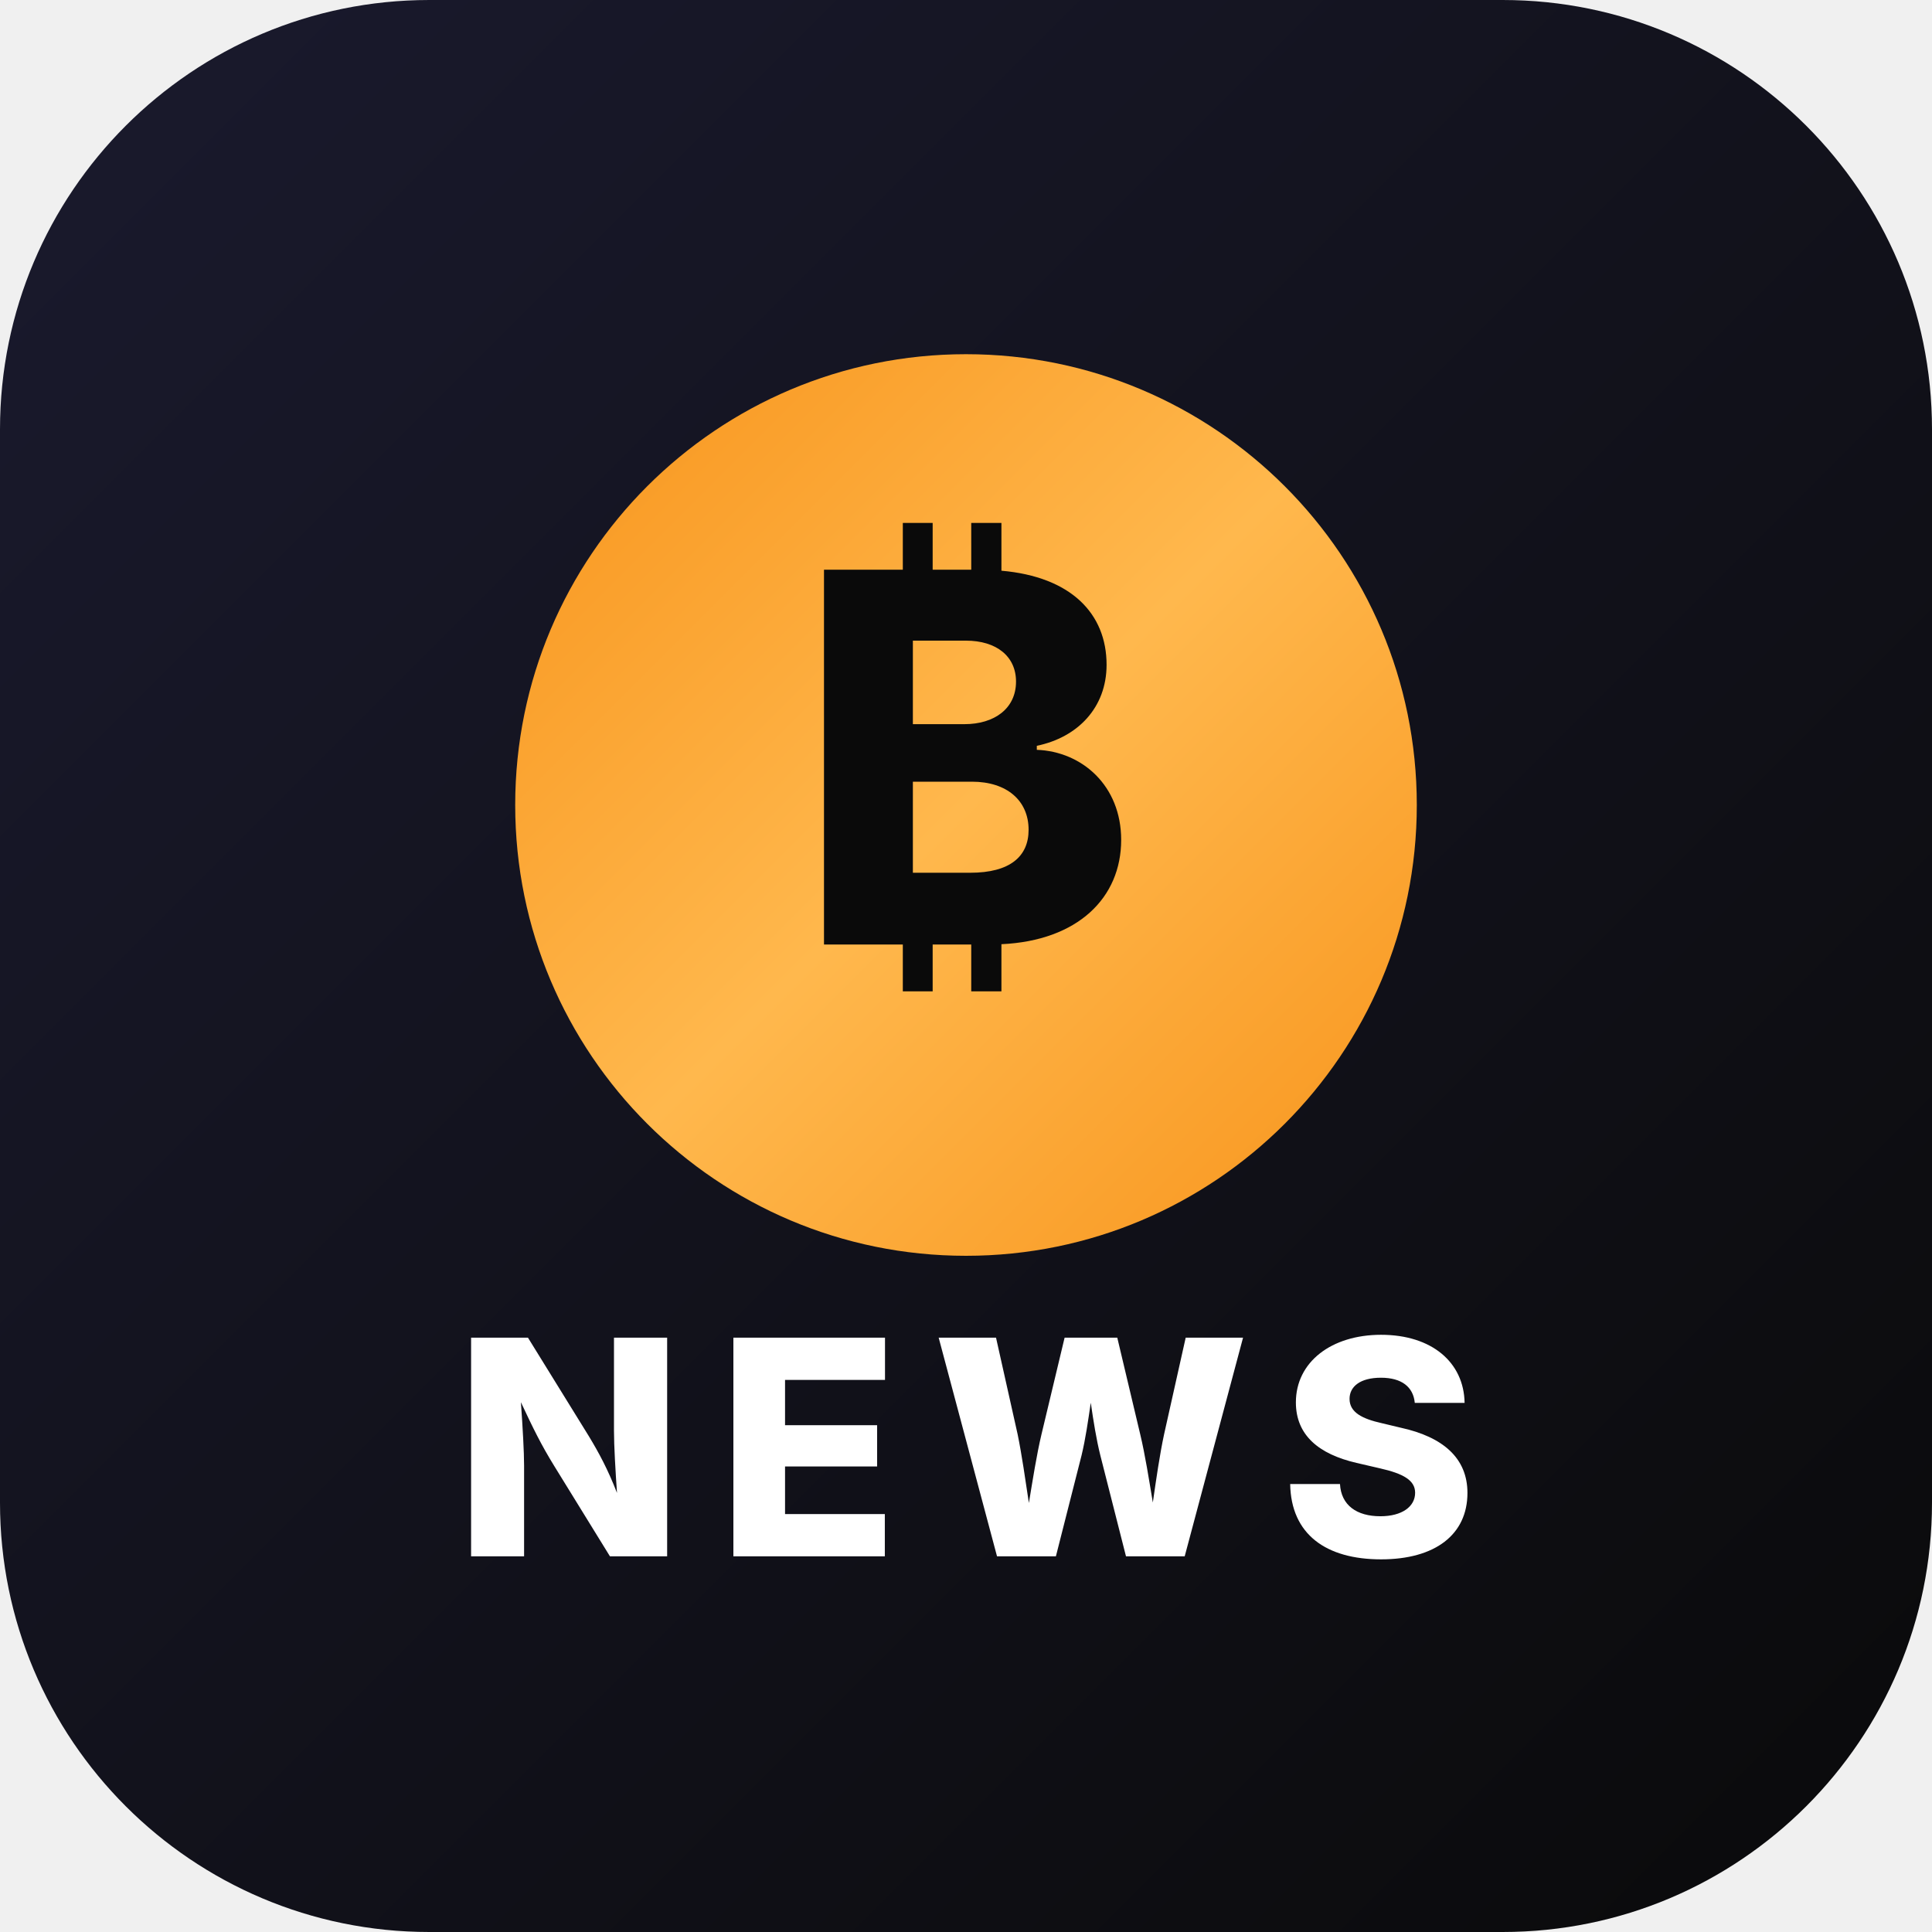
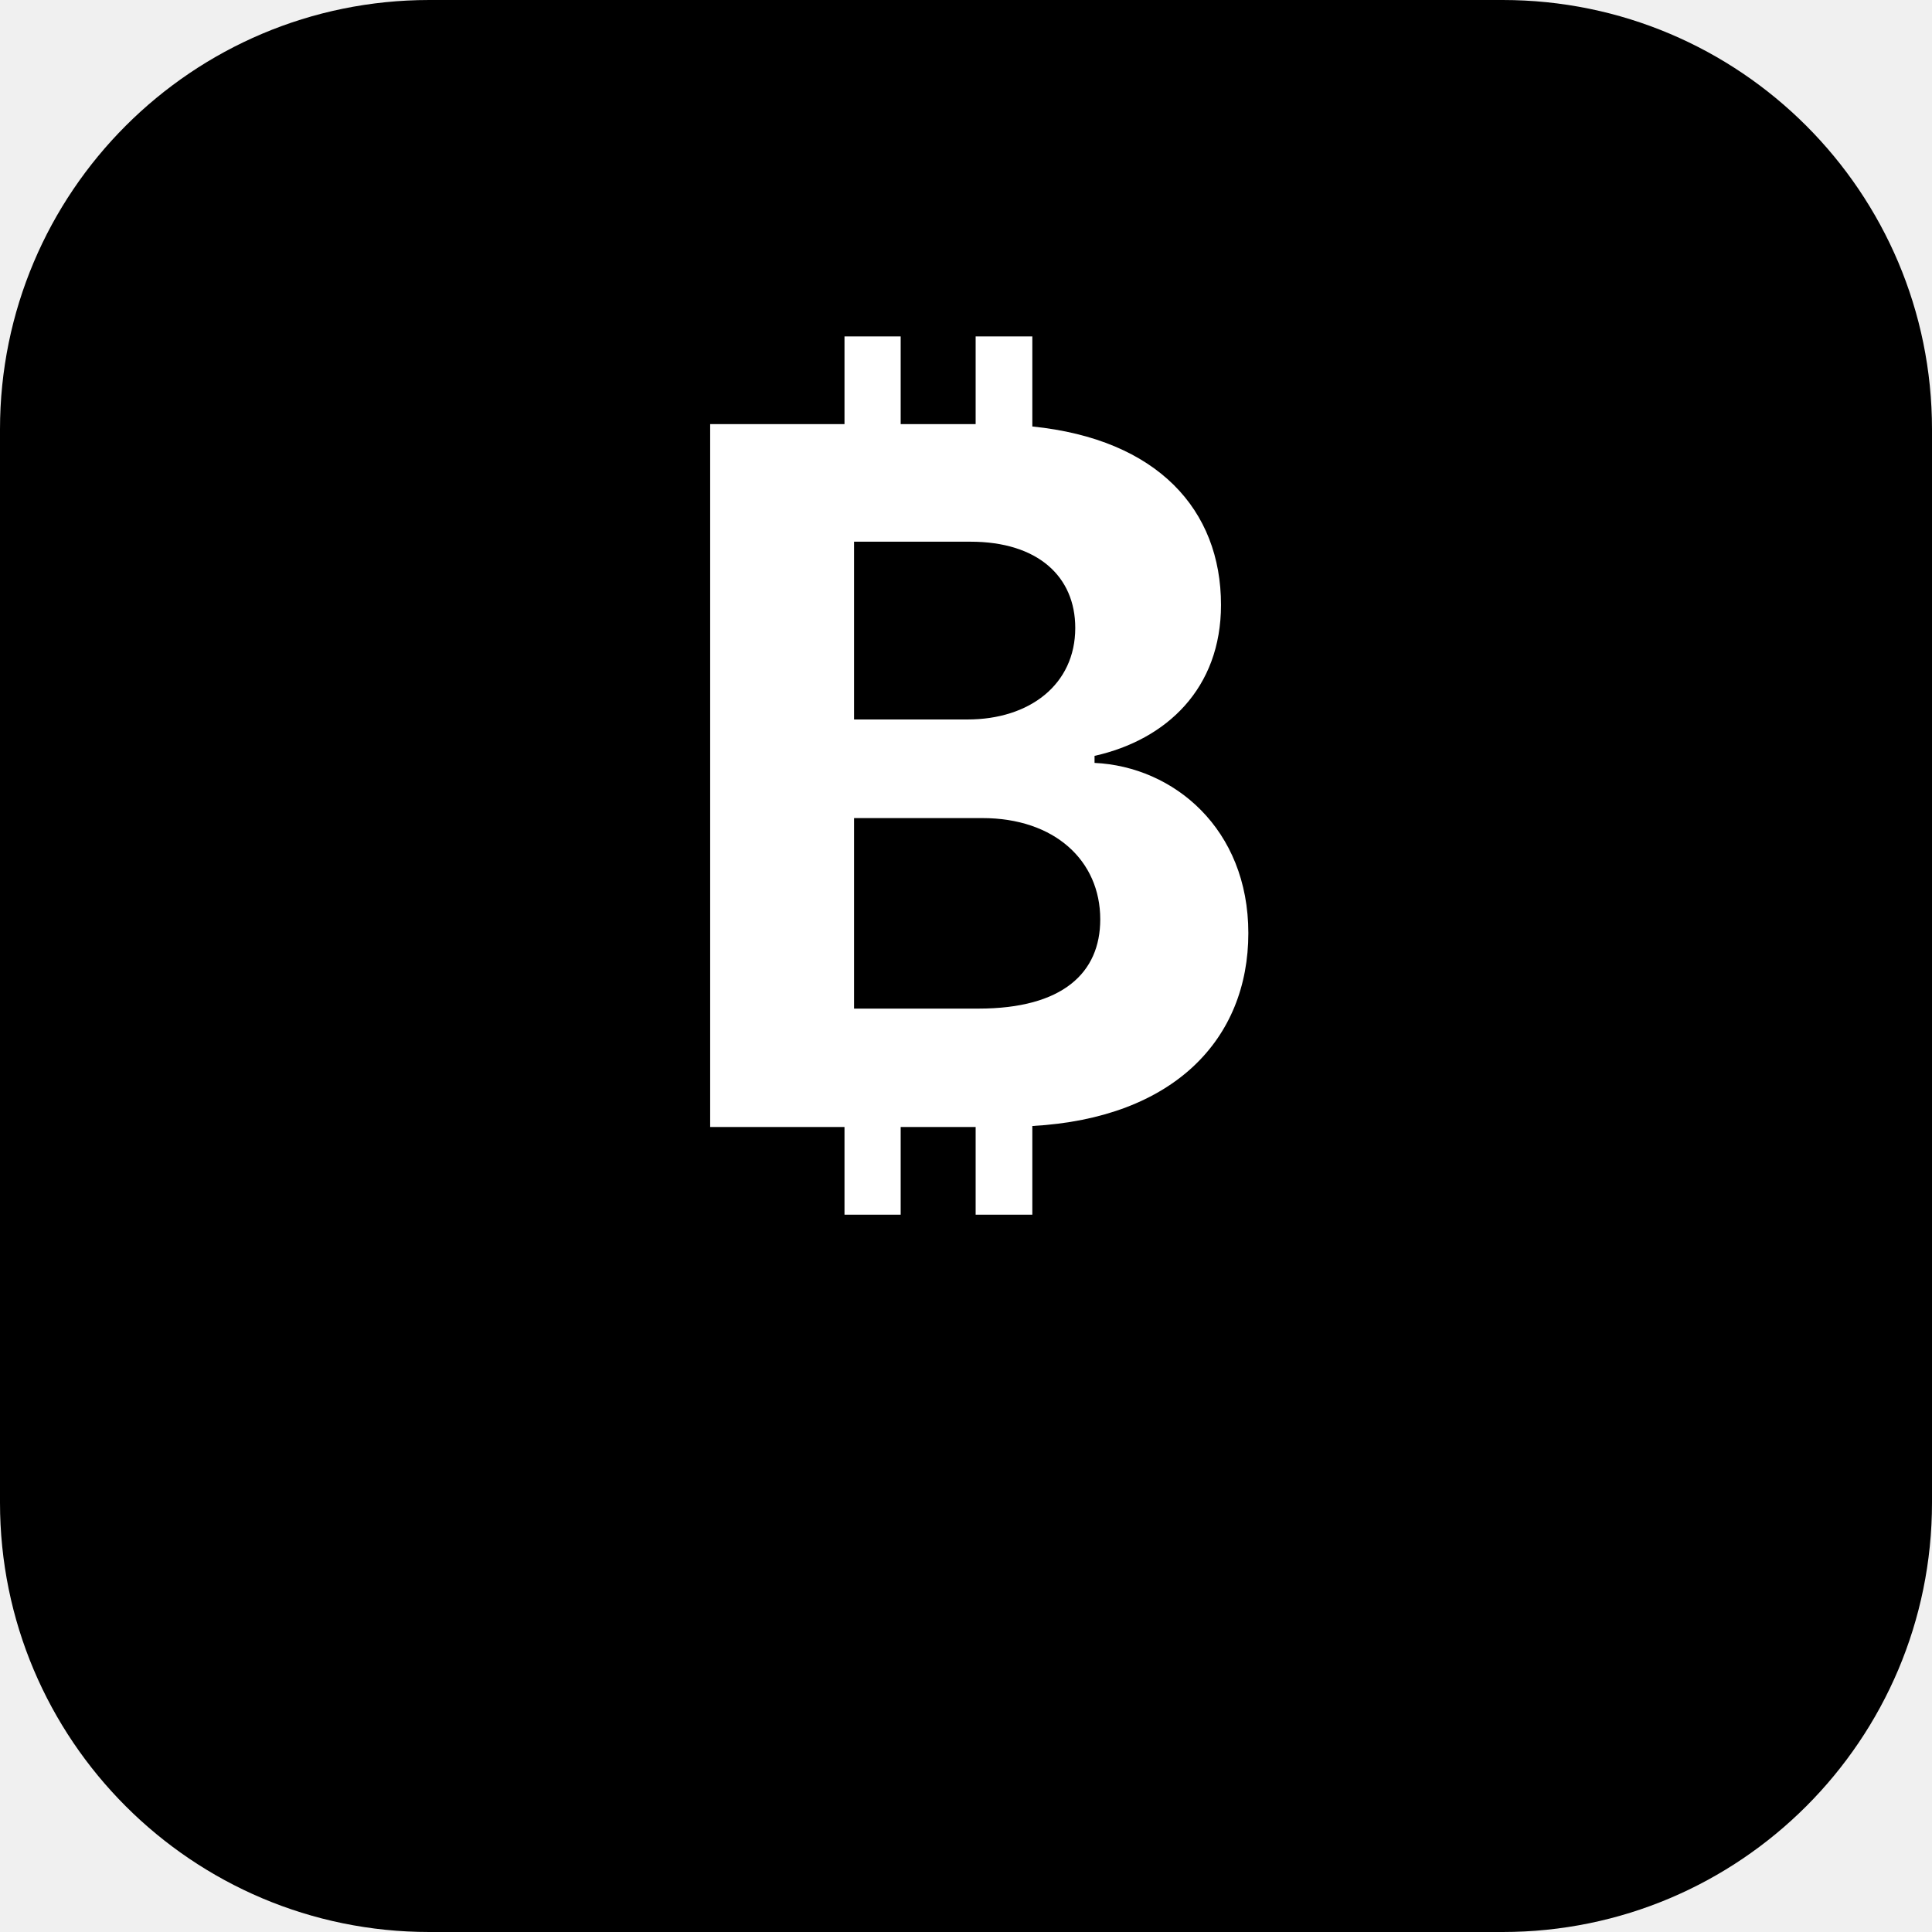
<svg xmlns="http://www.w3.org/2000/svg" viewBox="0 0 180 180">
-   <defs>
-     <linearGradient id="bgGrad" x1="0%" y1="0%" x2="100%" y2="100%">
-       <stop offset="0%" style="stop-color:#1a1a2e" />
-       <stop offset="100%" style="stop-color:#0a0a0a" />
-     </linearGradient>
-     <linearGradient id="coinGrad" x1="0%" y1="0%" x2="100%" y2="100%">
-       <stop offset="0%" style="stop-color:#f7931a" />
-       <stop offset="50%" style="stop-color:#ffb84d" />
-       <stop offset="100%" style="stop-color:#f7931a" />
-     </linearGradient>
-   </defs>
-   <rect width="180" height="180" rx="40" fill="url(#bgGrad)" />
-   <circle cx="90" cy="75" r="42" fill="url(#coinGrad)" />
-   <text x="90" y="88" font-family="system-ui, -apple-system, sans-serif" font-size="48" font-weight="800" fill="#0a0a0a" text-anchor="middle">₿</text>
-   <text x="90" y="145" font-family="system-ui, -apple-system, sans-serif" font-size="28" font-weight="800" fill="#ffffff" text-anchor="middle" letter-spacing="3">NEWS</text>
+   <rect width="180" height="180" rx="40" fill="#000" />
+   <text x="90" y="105" font-family="system-ui, -apple-system, sans-serif" font-size="90" font-weight="700" fill="#fff" text-anchor="middle">₿</text>
</svg>
